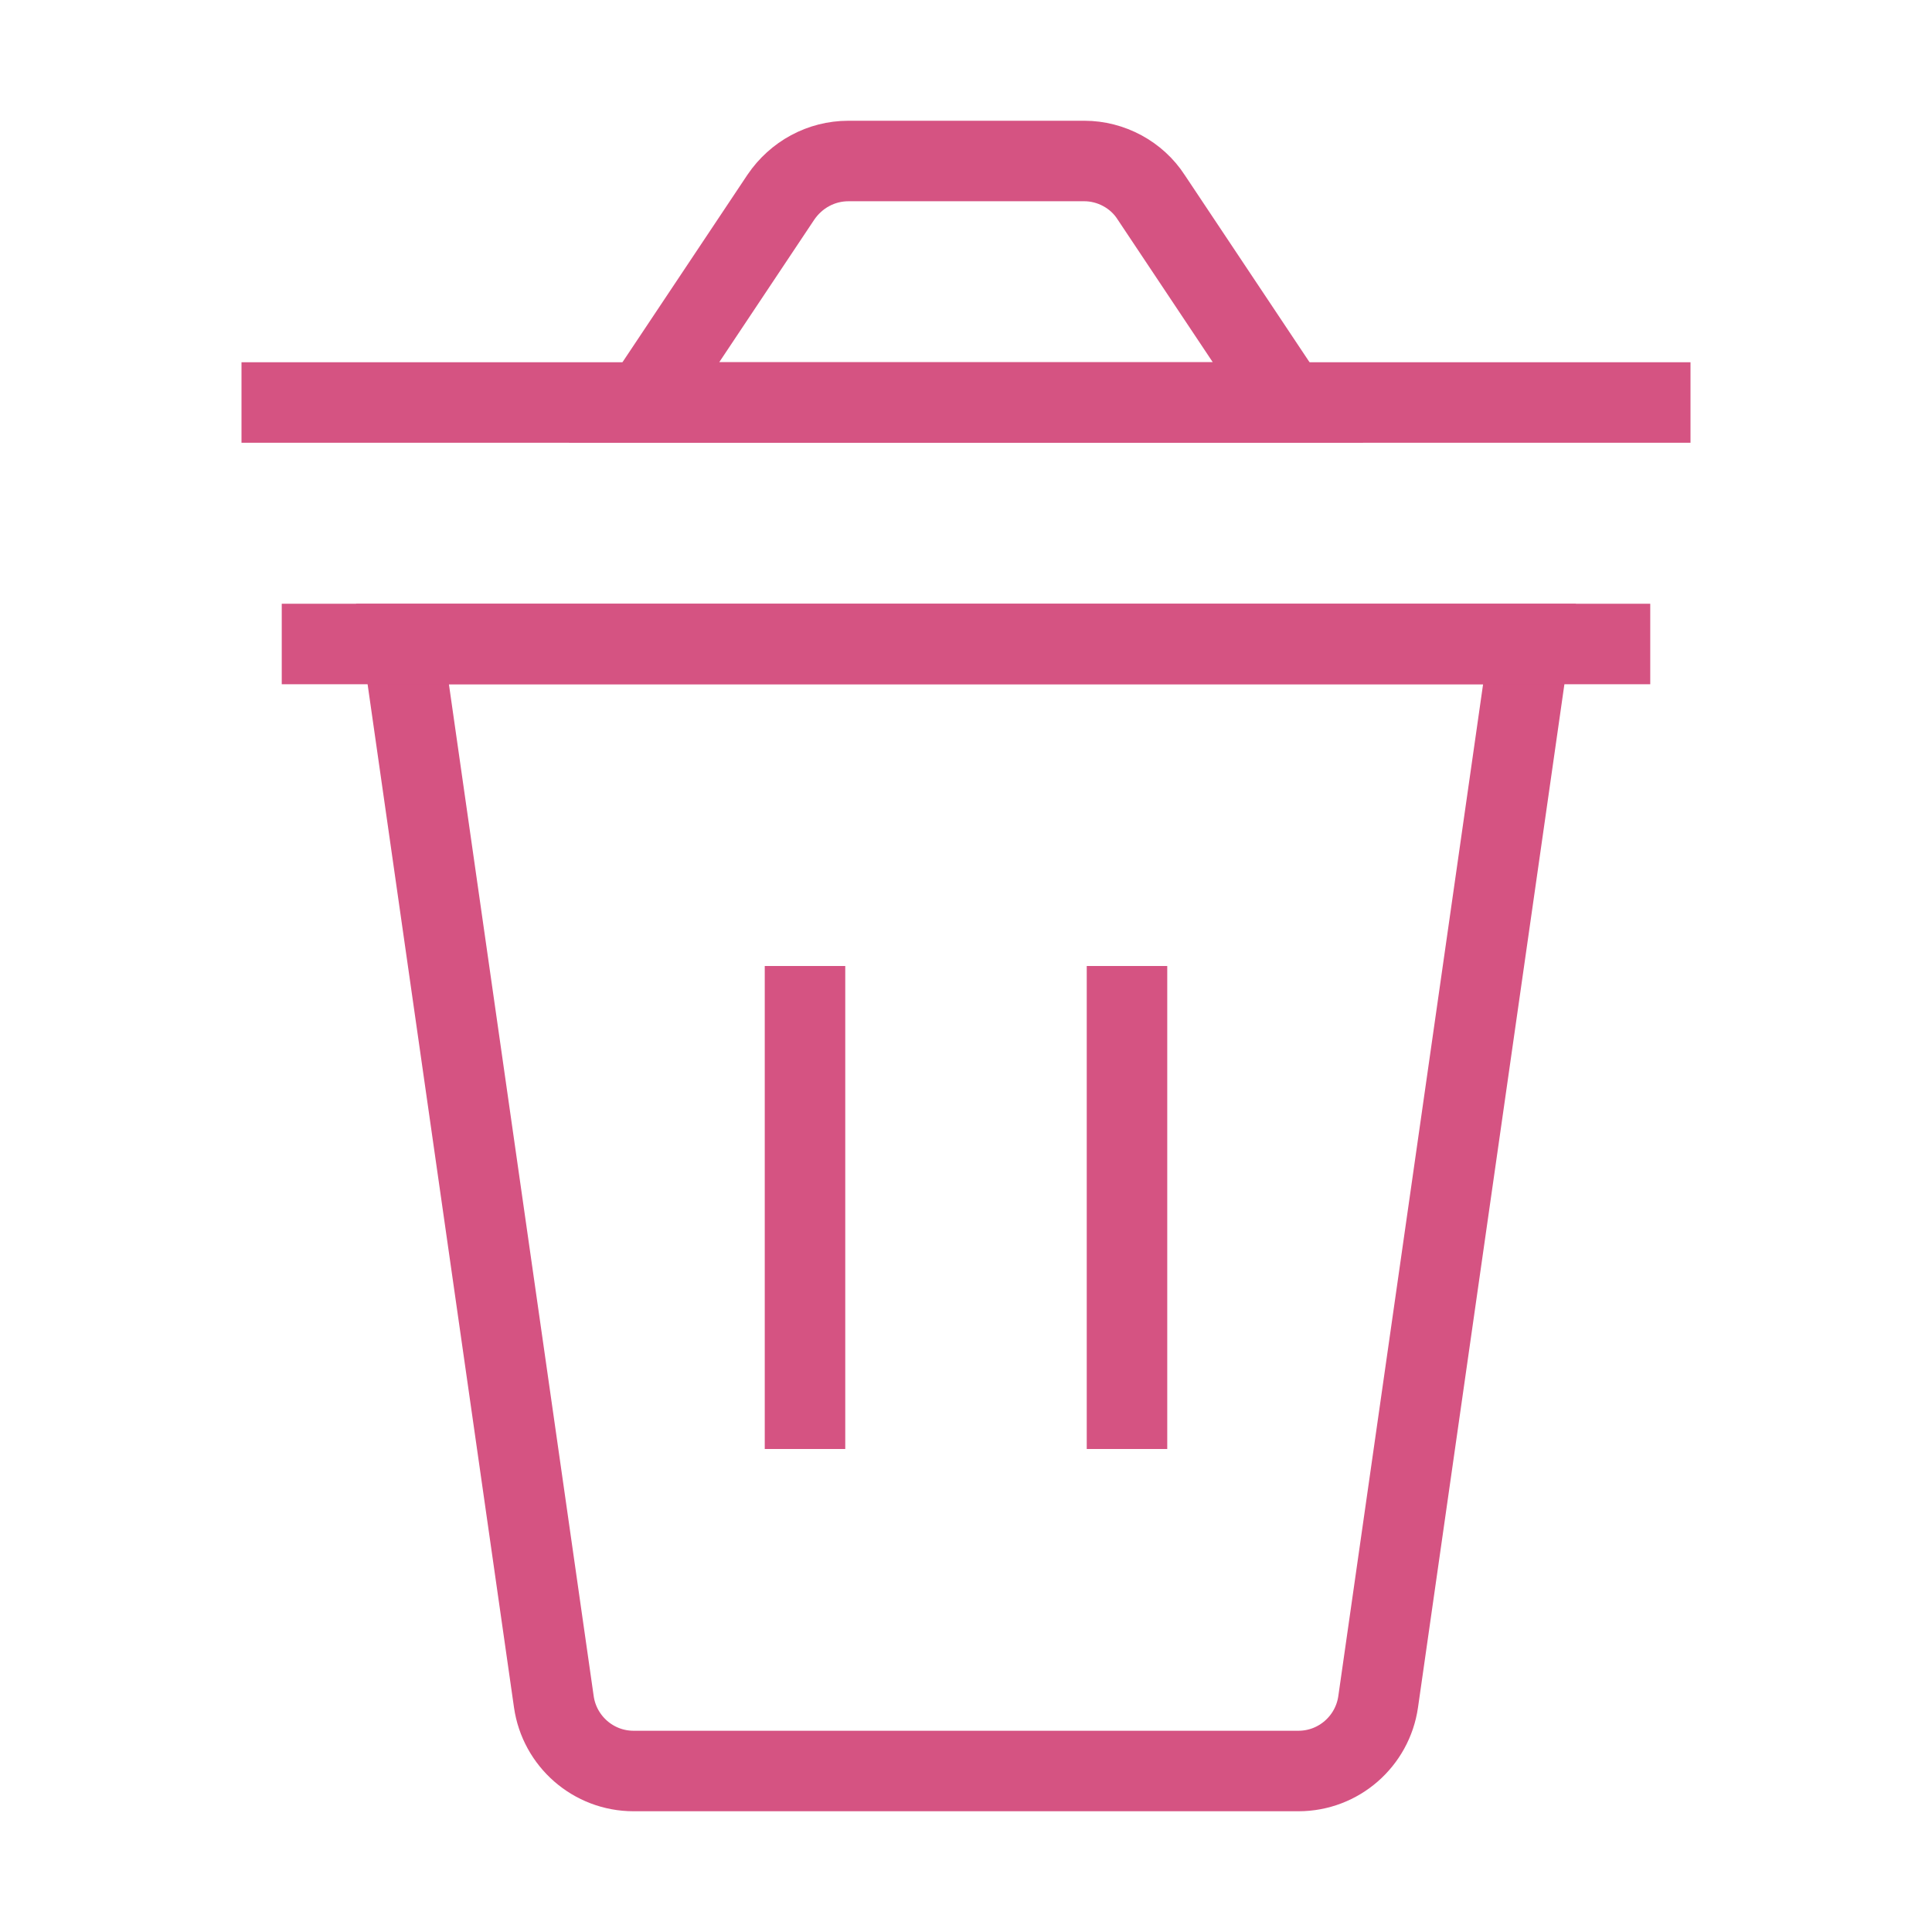
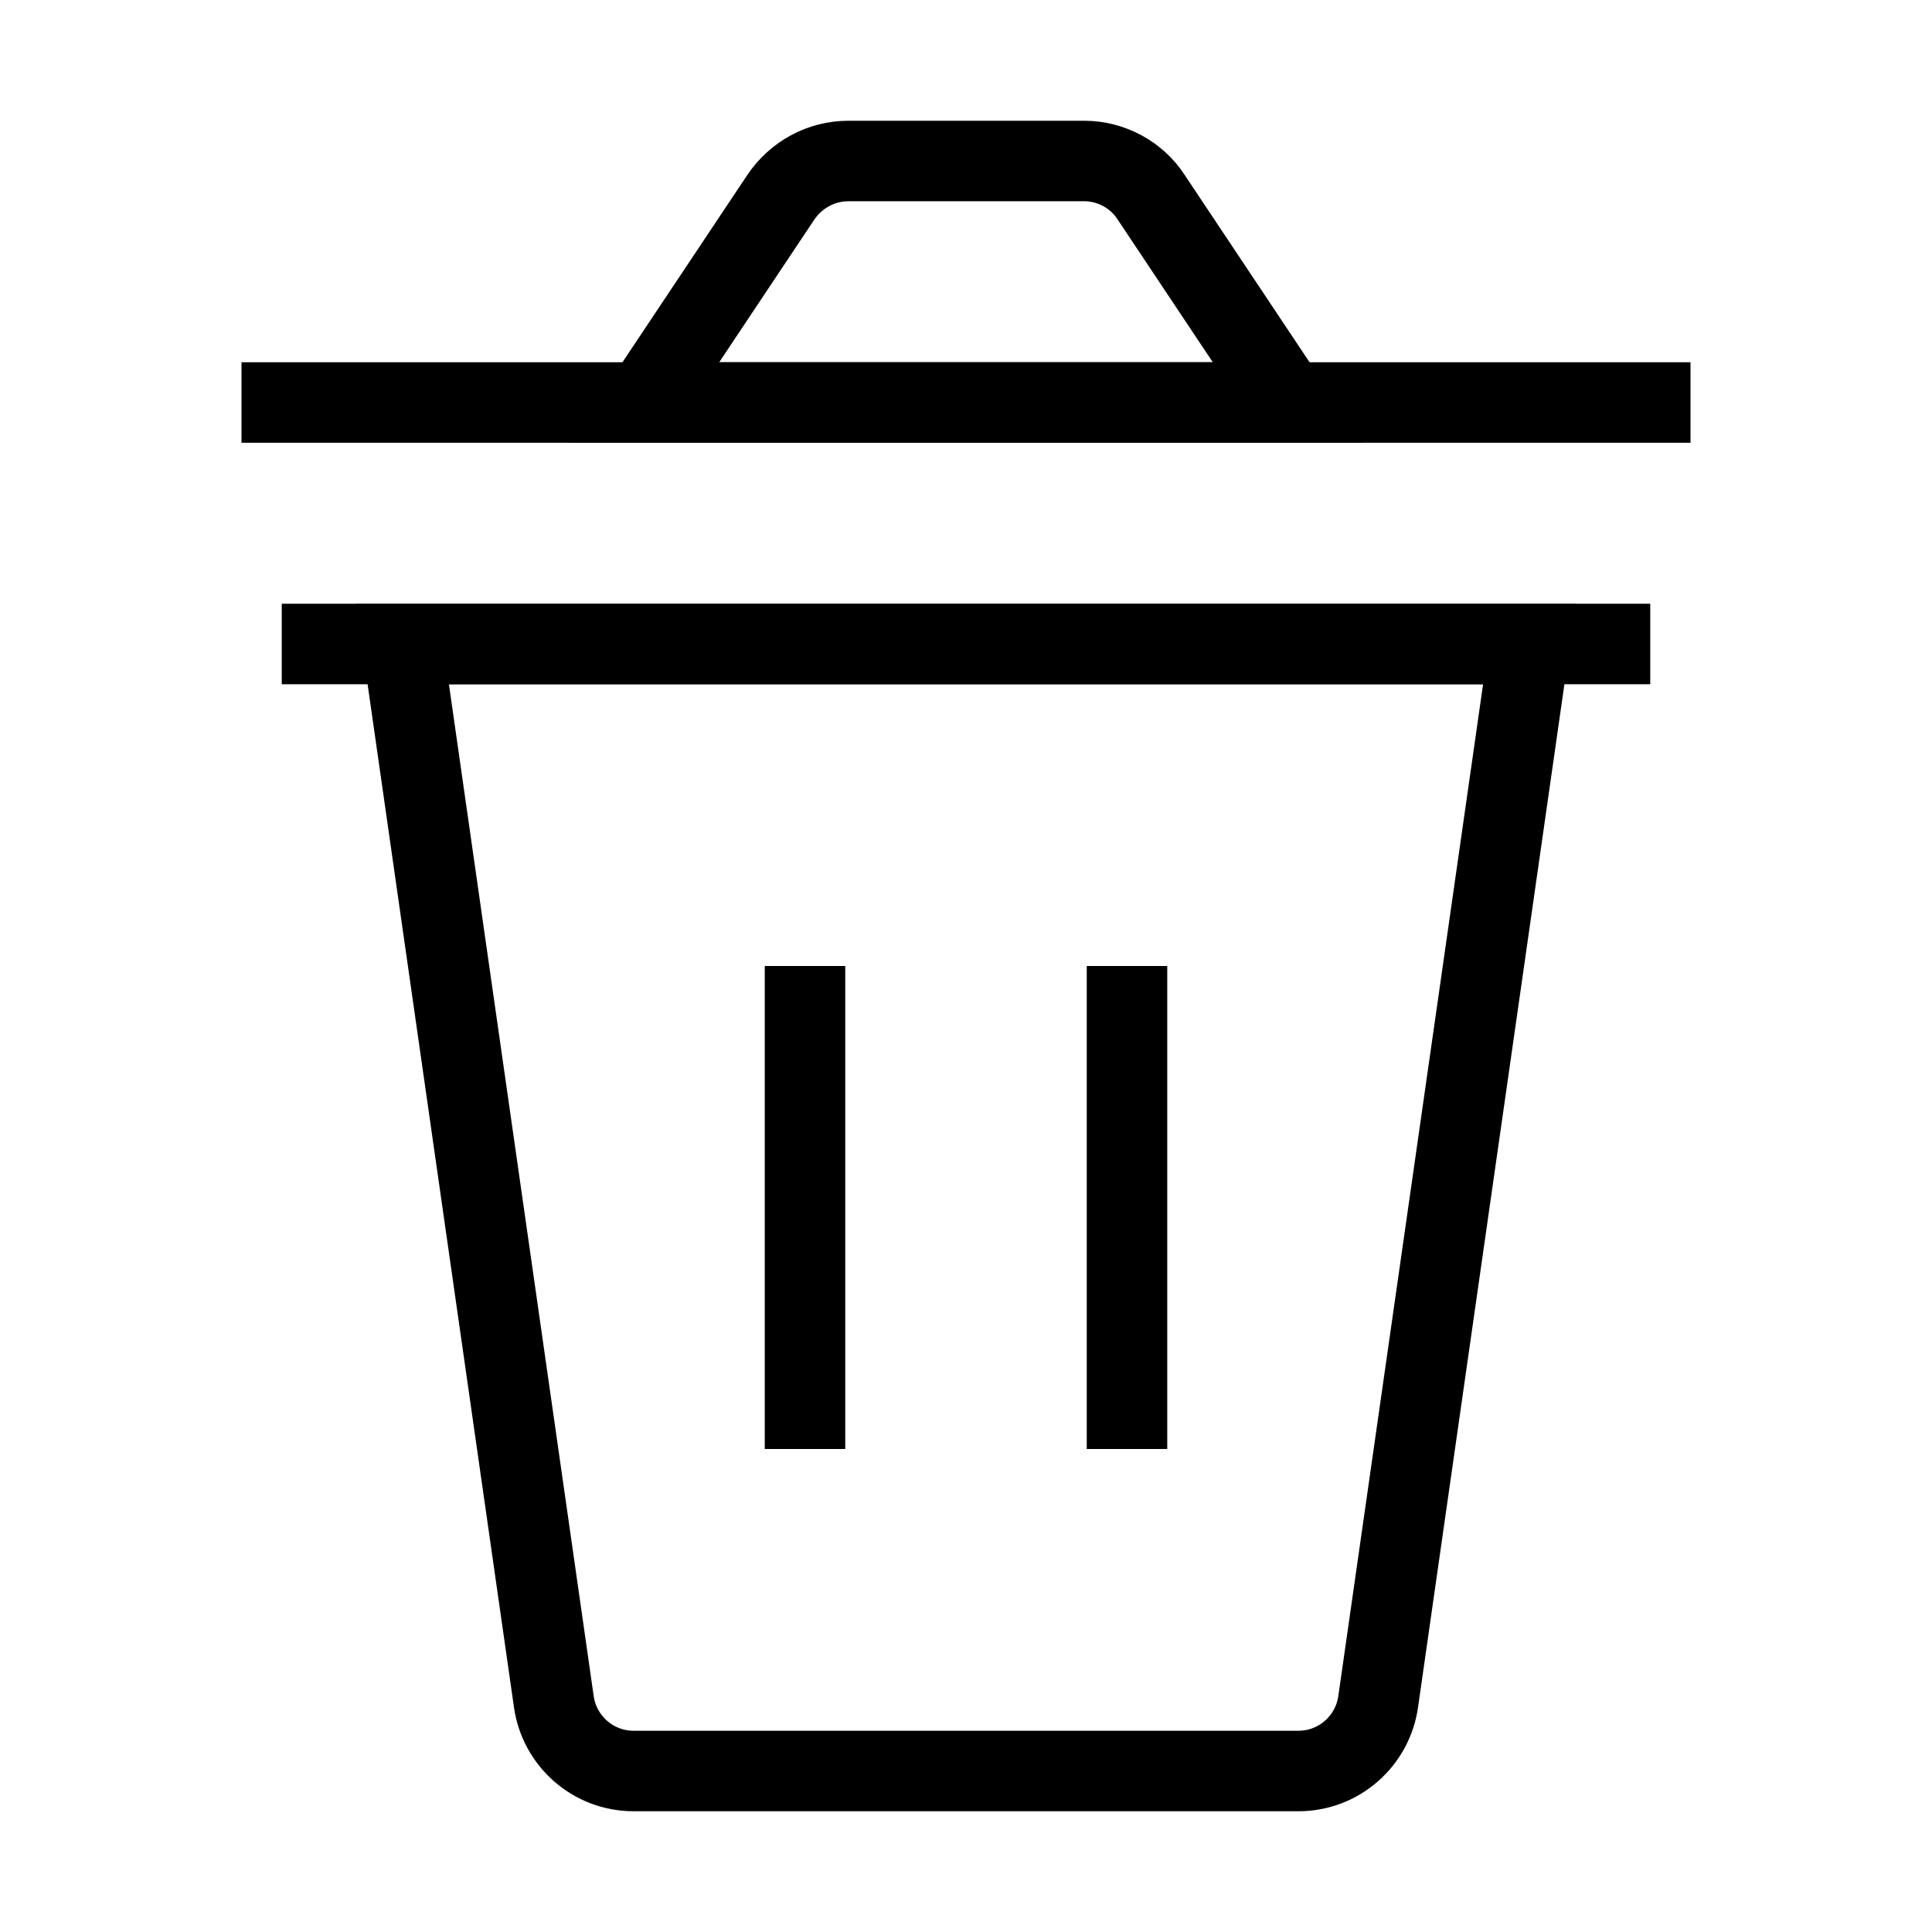
<svg xmlns="http://www.w3.org/2000/svg" width="24" height="24" viewBox="0 0 24 24" fill="none">
-   <path d="M16.13 22H7.87C7.37 22 6.95 21.63 6.88 21.14L5 8H19L17.12 21.14C17.05 21.63 16.63 22 16.13 22Z" stroke="#D55382" strokeWidth="1.2" strokeMiterlimit="10" strokeLinecap="round" strokeLinejoin="round" />
-   <path d="M3.5 8H20.5" stroke="#D55382" strokeMiterlimit="10" strokeLinecap="round" strokeLinejoin="round" />
-   <path d="M10 12V18" stroke="#D55382" strokeMiterlimit="10" strokeLinecap="round" strokeLinejoin="round" />
-   <path d="M14 12V18" stroke="#D55382" strokeMiterlimit="10" strokeLinecap="round" strokeLinejoin="round" />
-   <path d="M16 5H8L9.7 2.45C9.89 2.17 10.2 2 10.54 2H13.47C13.8 2 14.12 2.17 14.3 2.45L16 5Z" stroke="#D55382" strokeMiterlimit="10" strokeLinecap="round" strokeLinejoin="round" />
-   <path d="M3 5H21" stroke="#D55382" strokeWidth="1.2" strokeMiterlimit="10" strokeLinecap="round" strokeLinejoin="round" />
+   <path d="M16.13 22H7.87C7.37 22 6.95 21.63 6.88 21.14L5 8H19L17.12 21.14C17.05 21.63 16.63 22 16.13 22Z" stroke="currentColor" strokeWidth="1.2" strokeMiterlimit="10" strokeLinecap="round" strokeLinejoin="round" />
+   <path d="M3.5 8H20.5" stroke="currentColor" strokeMiterlimit="10" strokeLinecap="round" strokeLinejoin="round" />
+   <path d="M10 12V18" stroke="currentColor" strokeMiterlimit="10" strokeLinecap="round" strokeLinejoin="round" />
+   <path d="M14 12V18" stroke="currentColor" strokeMiterlimit="10" strokeLinecap="round" strokeLinejoin="round" />
+   <path d="M16 5H8L9.7 2.45C9.89 2.17 10.2 2 10.54 2H13.47C13.8 2 14.12 2.17 14.3 2.45L16 5Z" stroke="currentColor" strokeMiterlimit="10" strokeLinecap="round" strokeLinejoin="round" />
+   <path d="M3 5H21" stroke="currentColor" strokeWidth="1.2" strokeMiterlimit="10" strokeLinecap="round" strokeLinejoin="round" />
</svg>
